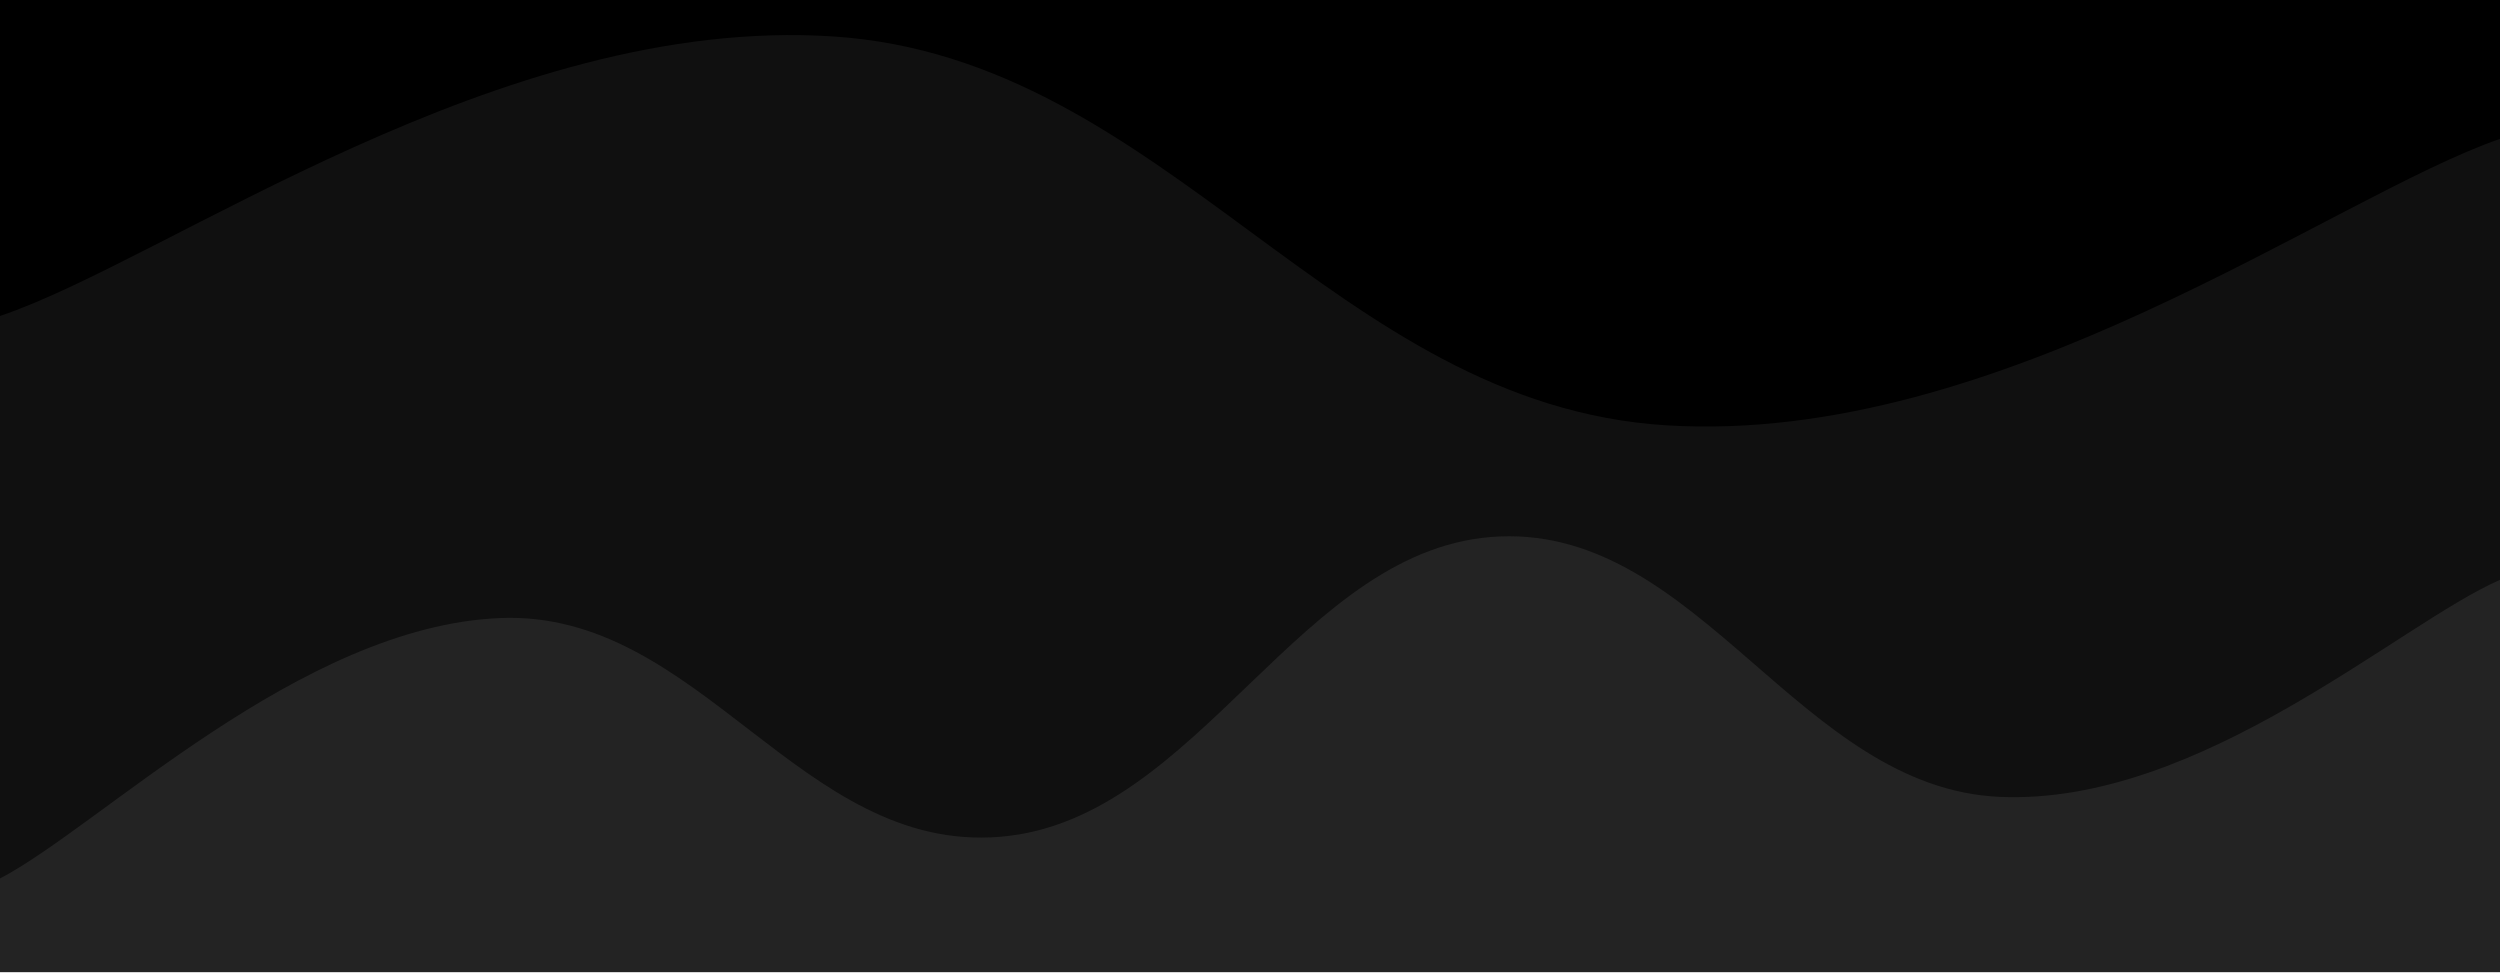
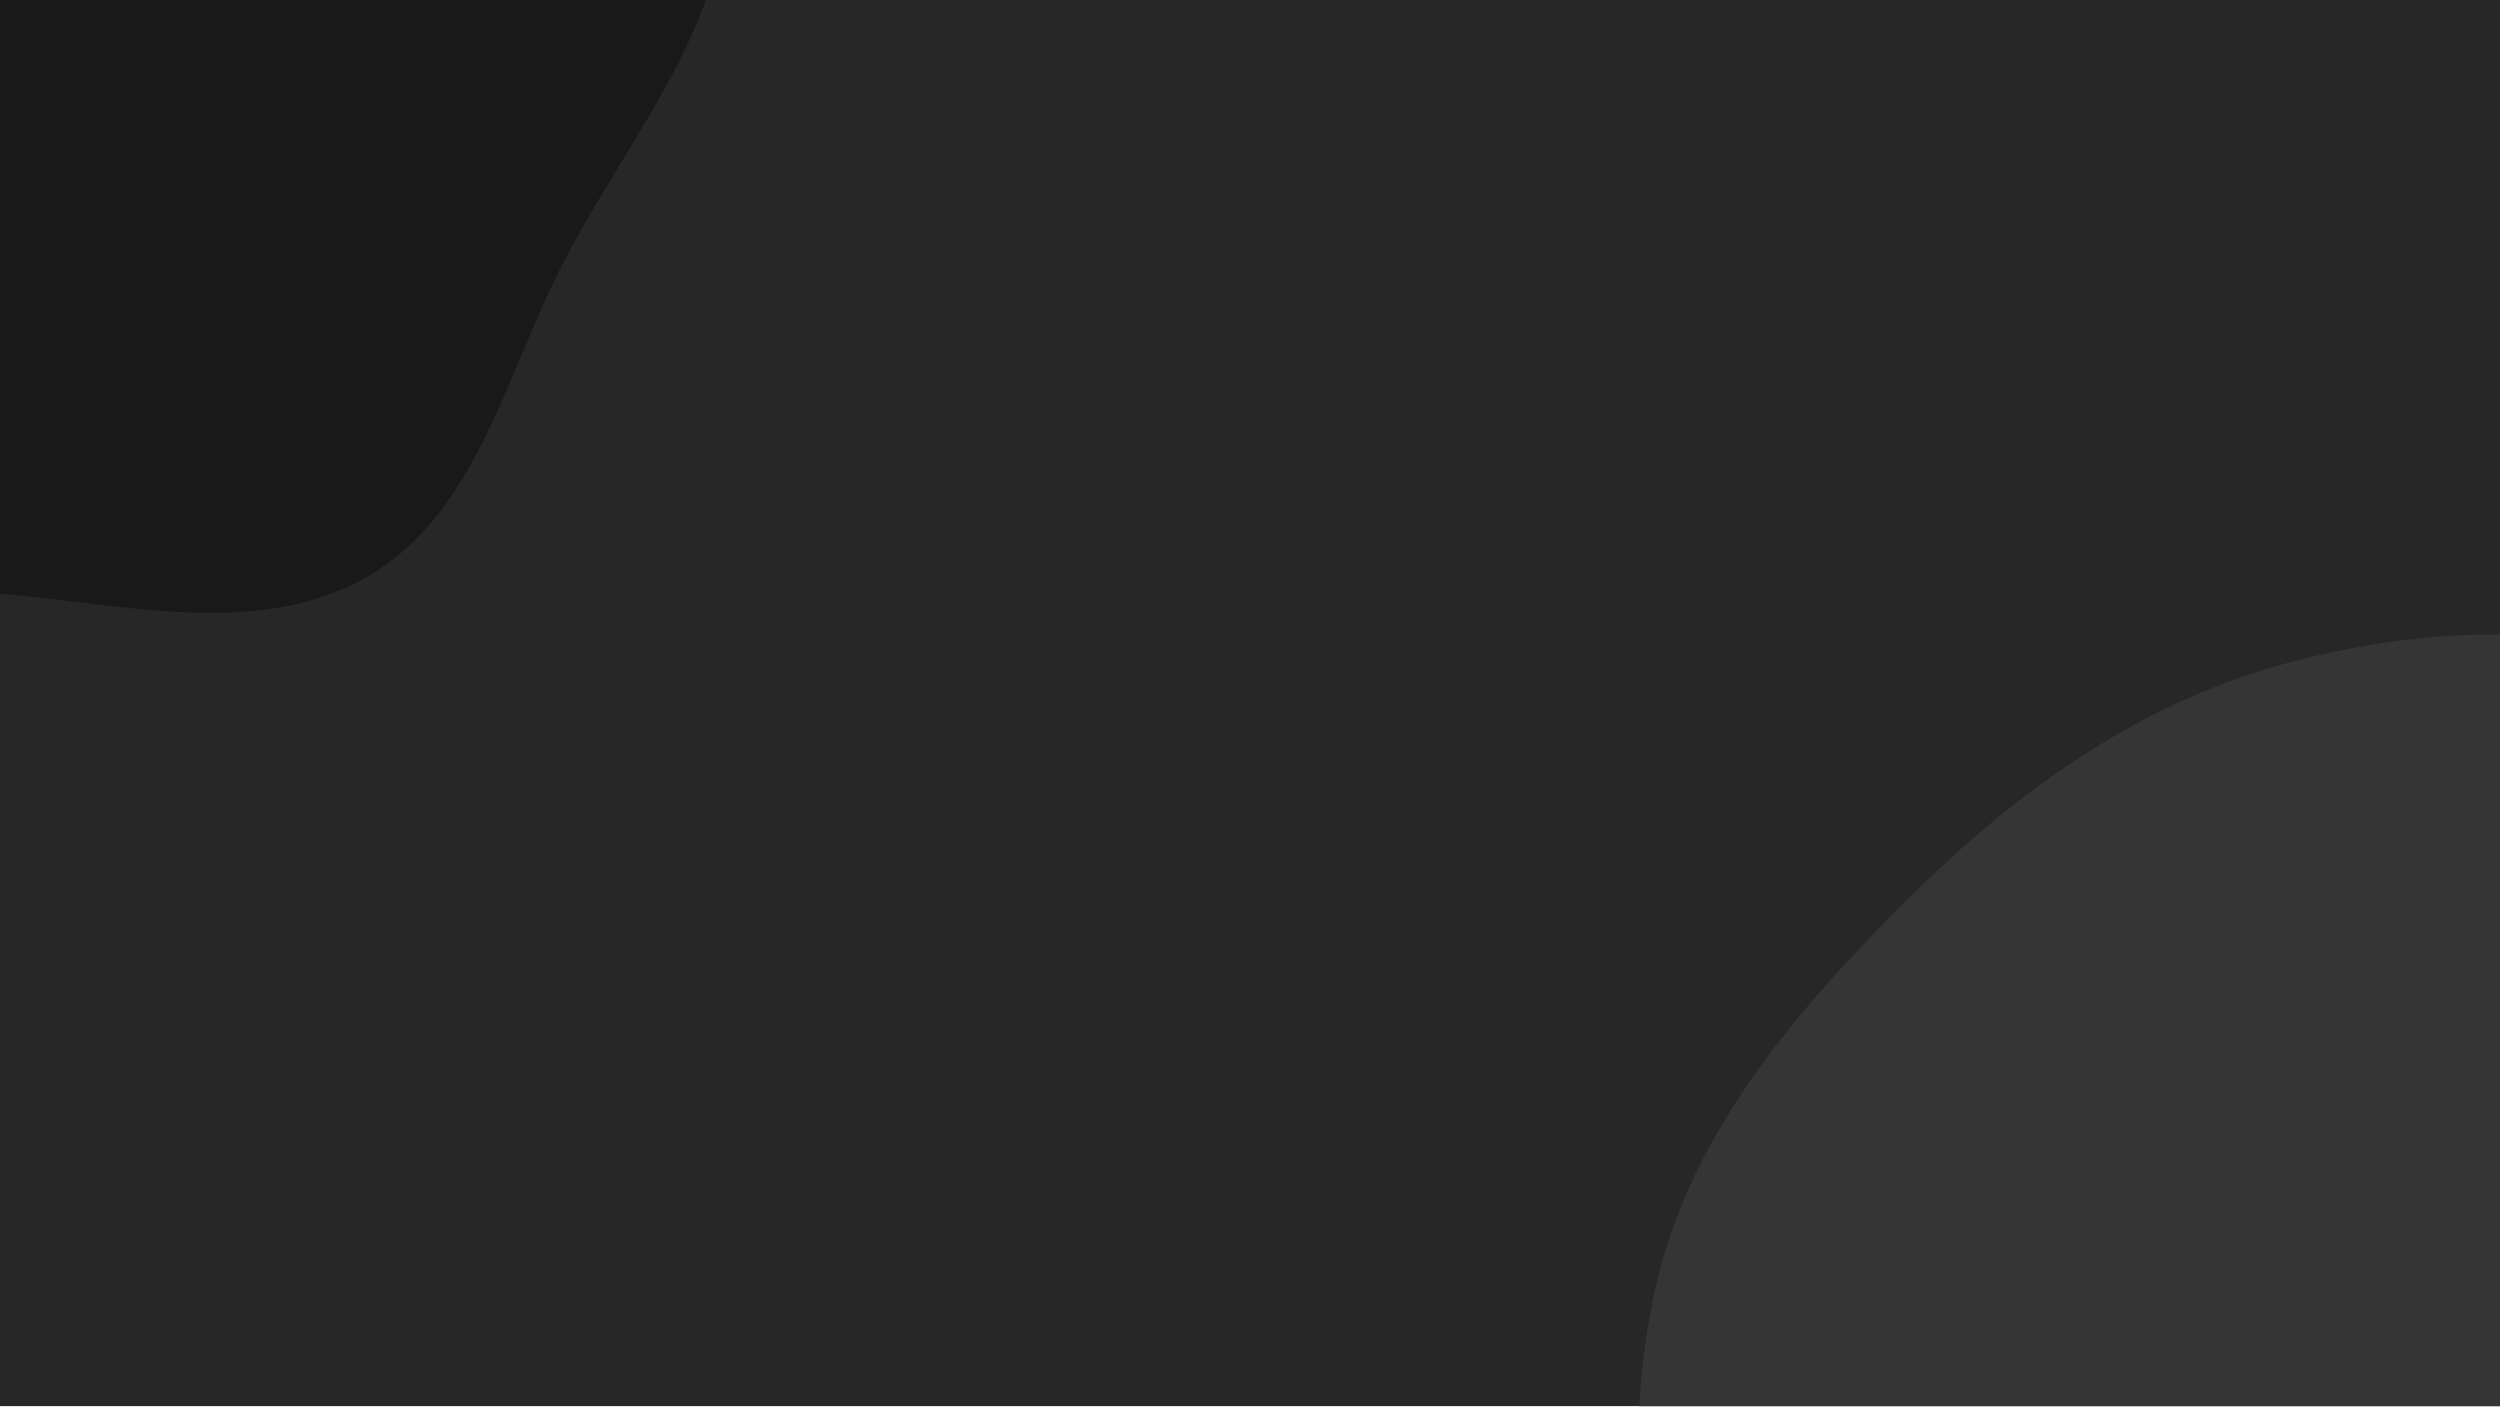
- <svg xmlns="http://www.w3.org/2000/svg" version="1.1" width="1440" height="560" preserveAspectRatio="none" viewBox="0 0 1440 560">
-   <g mask="url(&quot;#SvgjsMask1022&quot;)" fill="none">
-     <rect width="1440" height="560" x="0" y="0" fill="rgba(0, 0, 0, 1)" />
-     <path d="M 0,182 C 96,149.8 288,8.4 480,21 C 672,33.6 768,233.2 960,245 C 1152,256.8 1344,113 1440,80L1440 560L0 560z" fill="rgba(16, 16, 16, 1)" />
-     <path d="M 0,506 C 57.6,476 172.8,360.8 288,356 C 403.2,351.2 460.8,491.4 576,482 C 691.2,472.6 748.8,313.6 864,309 C 979.2,304.4 1036.8,454 1152,459 C 1267.2,464 1382.4,359 1440,334L1440 560L0 560z" fill="rgba(35, 35, 35, 1)" />
+ <svg xmlns="http://www.w3.org/2000/svg" version="1.1" width="2560" height="1440" preserveAspectRatio="none" viewBox="0 0 2560 1440">
+   <g mask="url(&quot;#SvgjsMask1118&quot;)" fill="none">
+     <rect width="2560" height="1440" x="0" y="0" fill="rgba(39, 39, 39, 1)" />
+     <path d="M0,607.904C128.498,618.78,267.646,654.838,378.566,589.06C490.22,522.846,518.599,379.315,579.117,264.474C643.701,141.916,738.65,31.185,745.462,-107.181C752.943,-259.135,712.407,-416.238,618.525,-535.955C522.616,-658.257,378.837,-741.496,225.979,-769.615C80.227,-796.427,-61.361,-734.534,-201.673,-686.836C-336.282,-641.077,-489.966,-612.088,-574.247,-497.588C-657.111,-385.013,-634.77,-231.656,-639.551,-91.954C-643.837,33.286,-655.235,161.507,-600.663,274.313C-546.69,385.882,-447.855,468.107,-339.505,528.281C-235.785,585.884,-118.219,597.898,0,607.904" fill="#191919" />
+     <path d="M2560 2087.116C2697.652 2072.696 2838.935 2126.183 2966.546 2072.598 3105.885 2014.089 3240.611 1916.848 3298.218 1777.133 3355.291 1638.713 3307.069 1482.917 3269.435 1337.999 3235.215 1206.228 3173.274 1088.339 3091.146 979.759 3004 864.544 2914.234 744.171 2779.964 690.873 2639.837 635.25 2482.316 640.382 2336.958 680.389 2190.03 720.828 2065.129 810.13 1956.894 917.406 1841.815 1031.466 1732.17 1157.845 1695.908 1315.762 1658.114 1480.351 1680.313 1656.101 1752.178 1808.92 1823.607 1960.811 1936.063 2109.268 2094.764 2163.921 2246.448 2216.158 2400.446 2103.83 2560 2087.116" fill="#353535" />
  </g>
  <defs>
-     <mask id="SvgjsMask1022">
-       <rect width="1440" height="560" fill="#ffffff" />
+     <mask id="SvgjsMask1118">
+       <rect width="2560" height="1440" fill="#ffffff" />
    </mask>
  </defs>
</svg>
